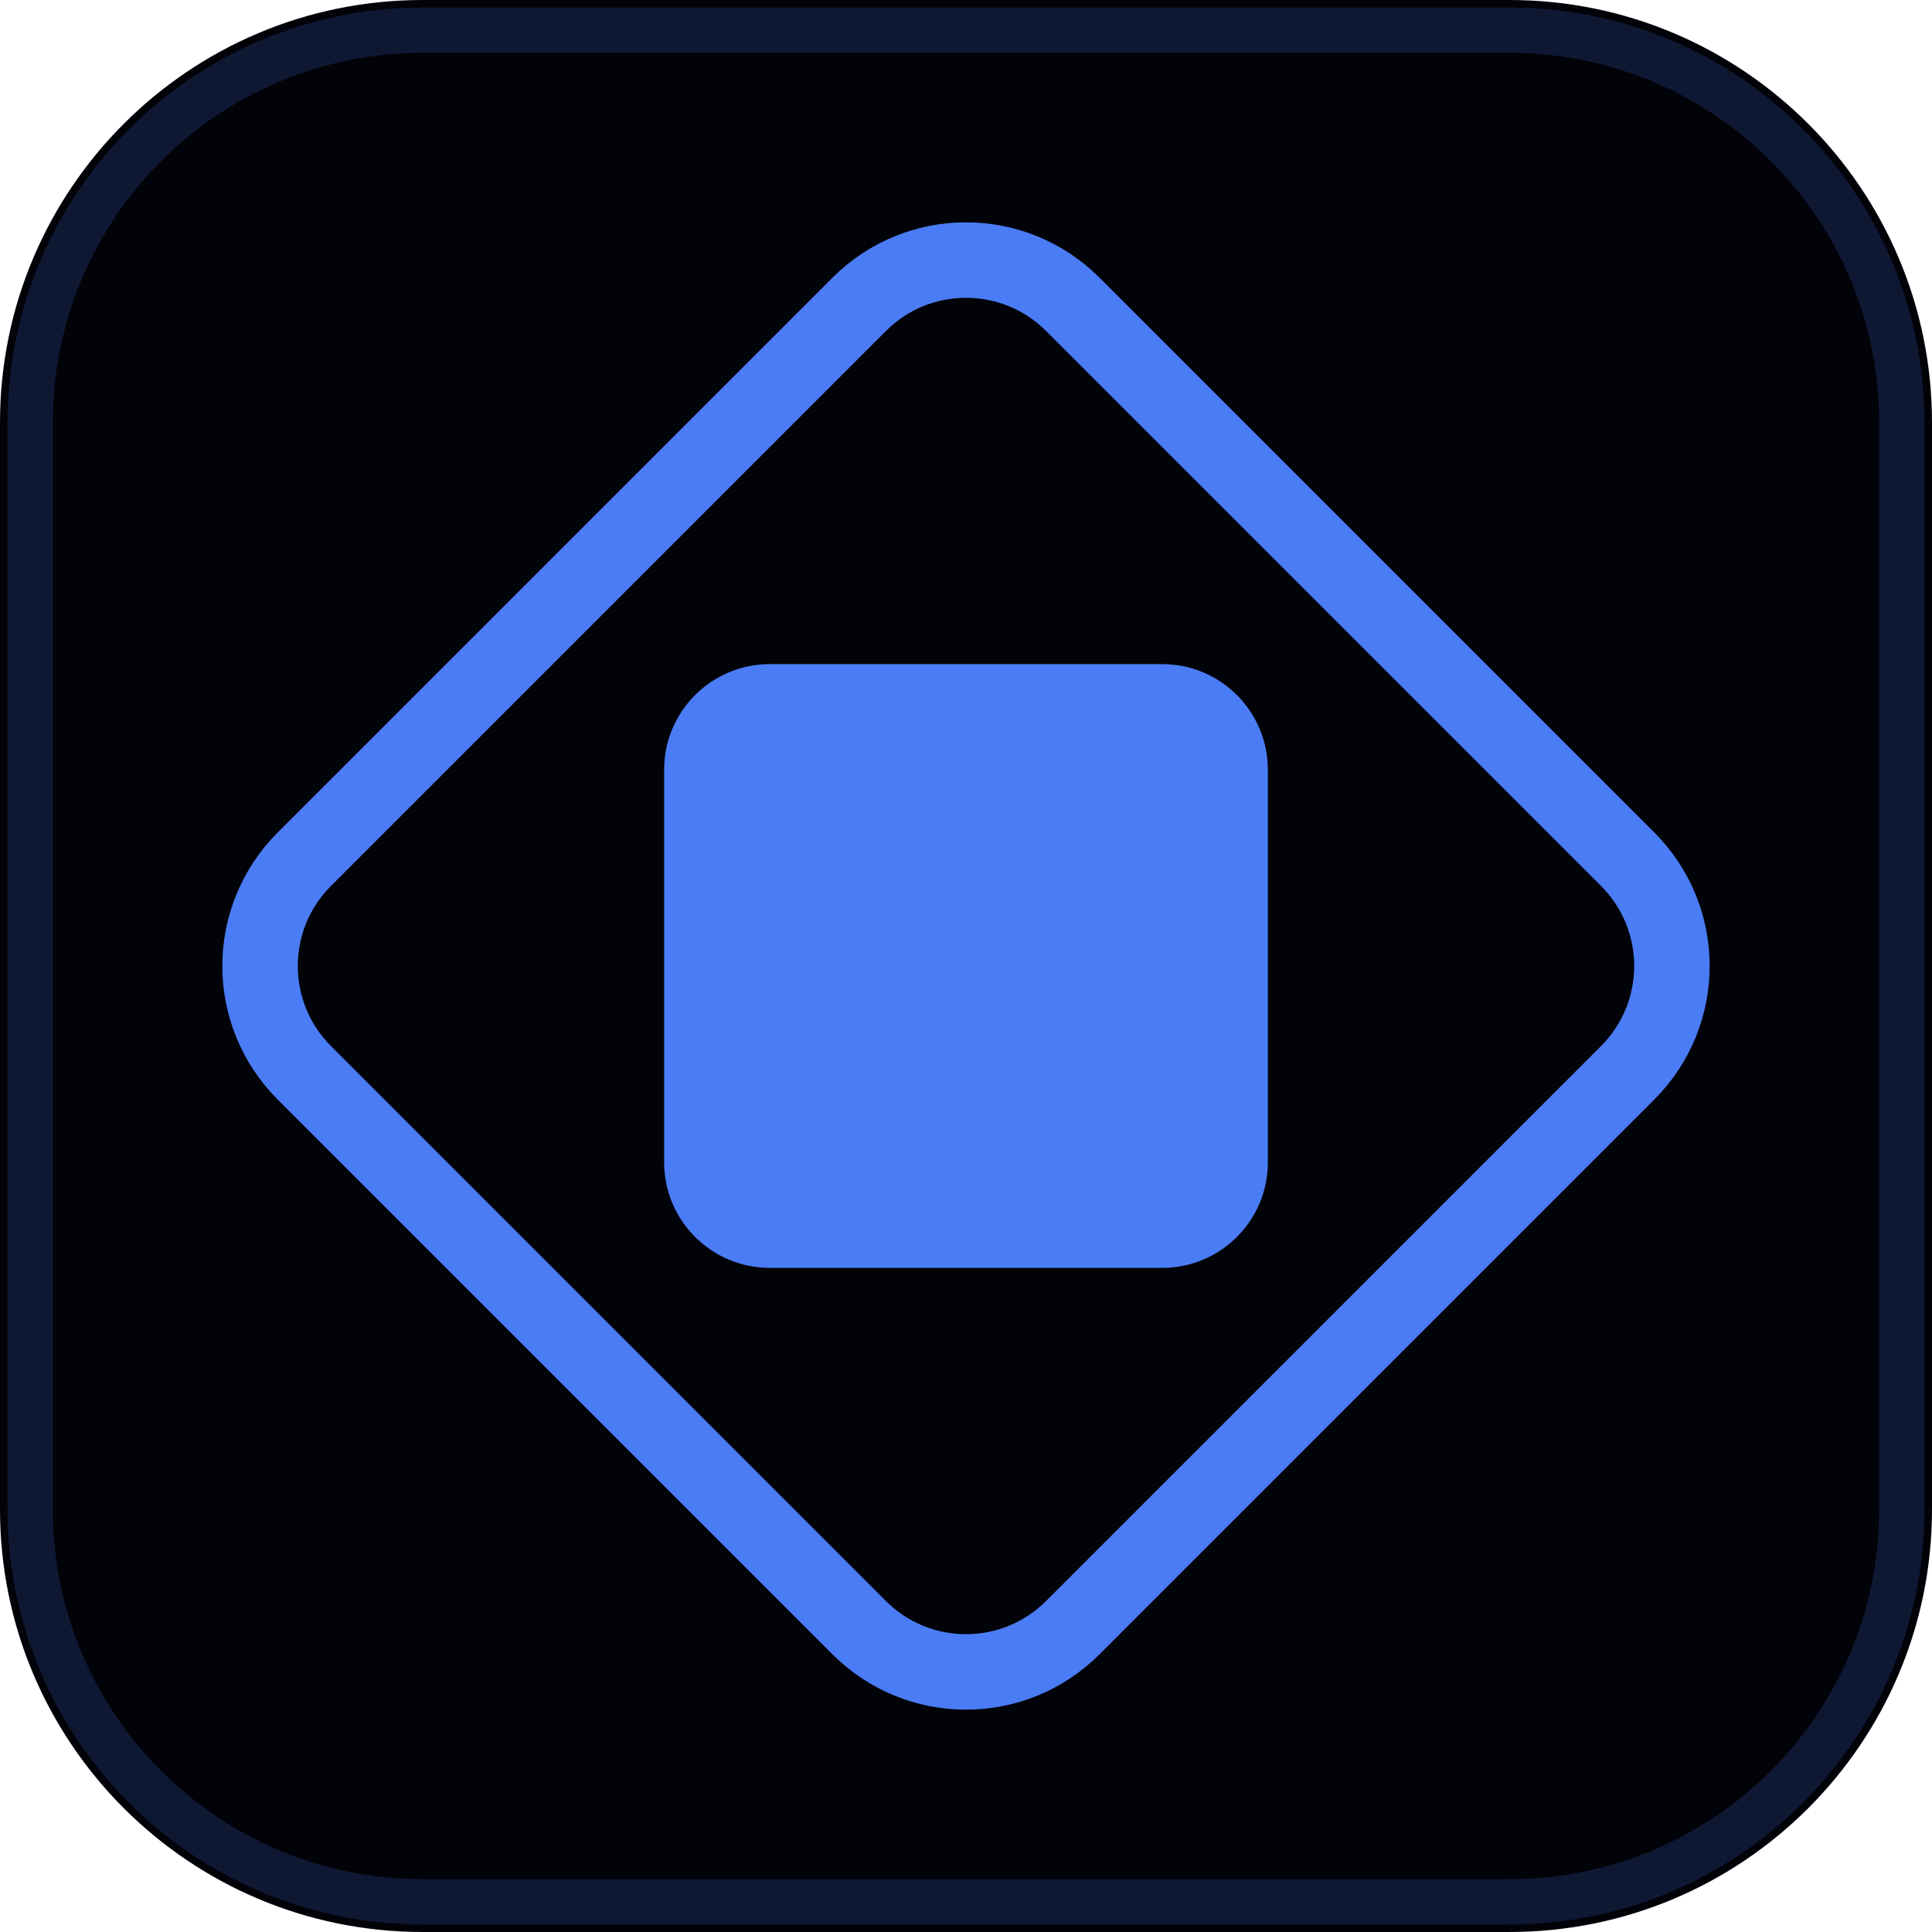
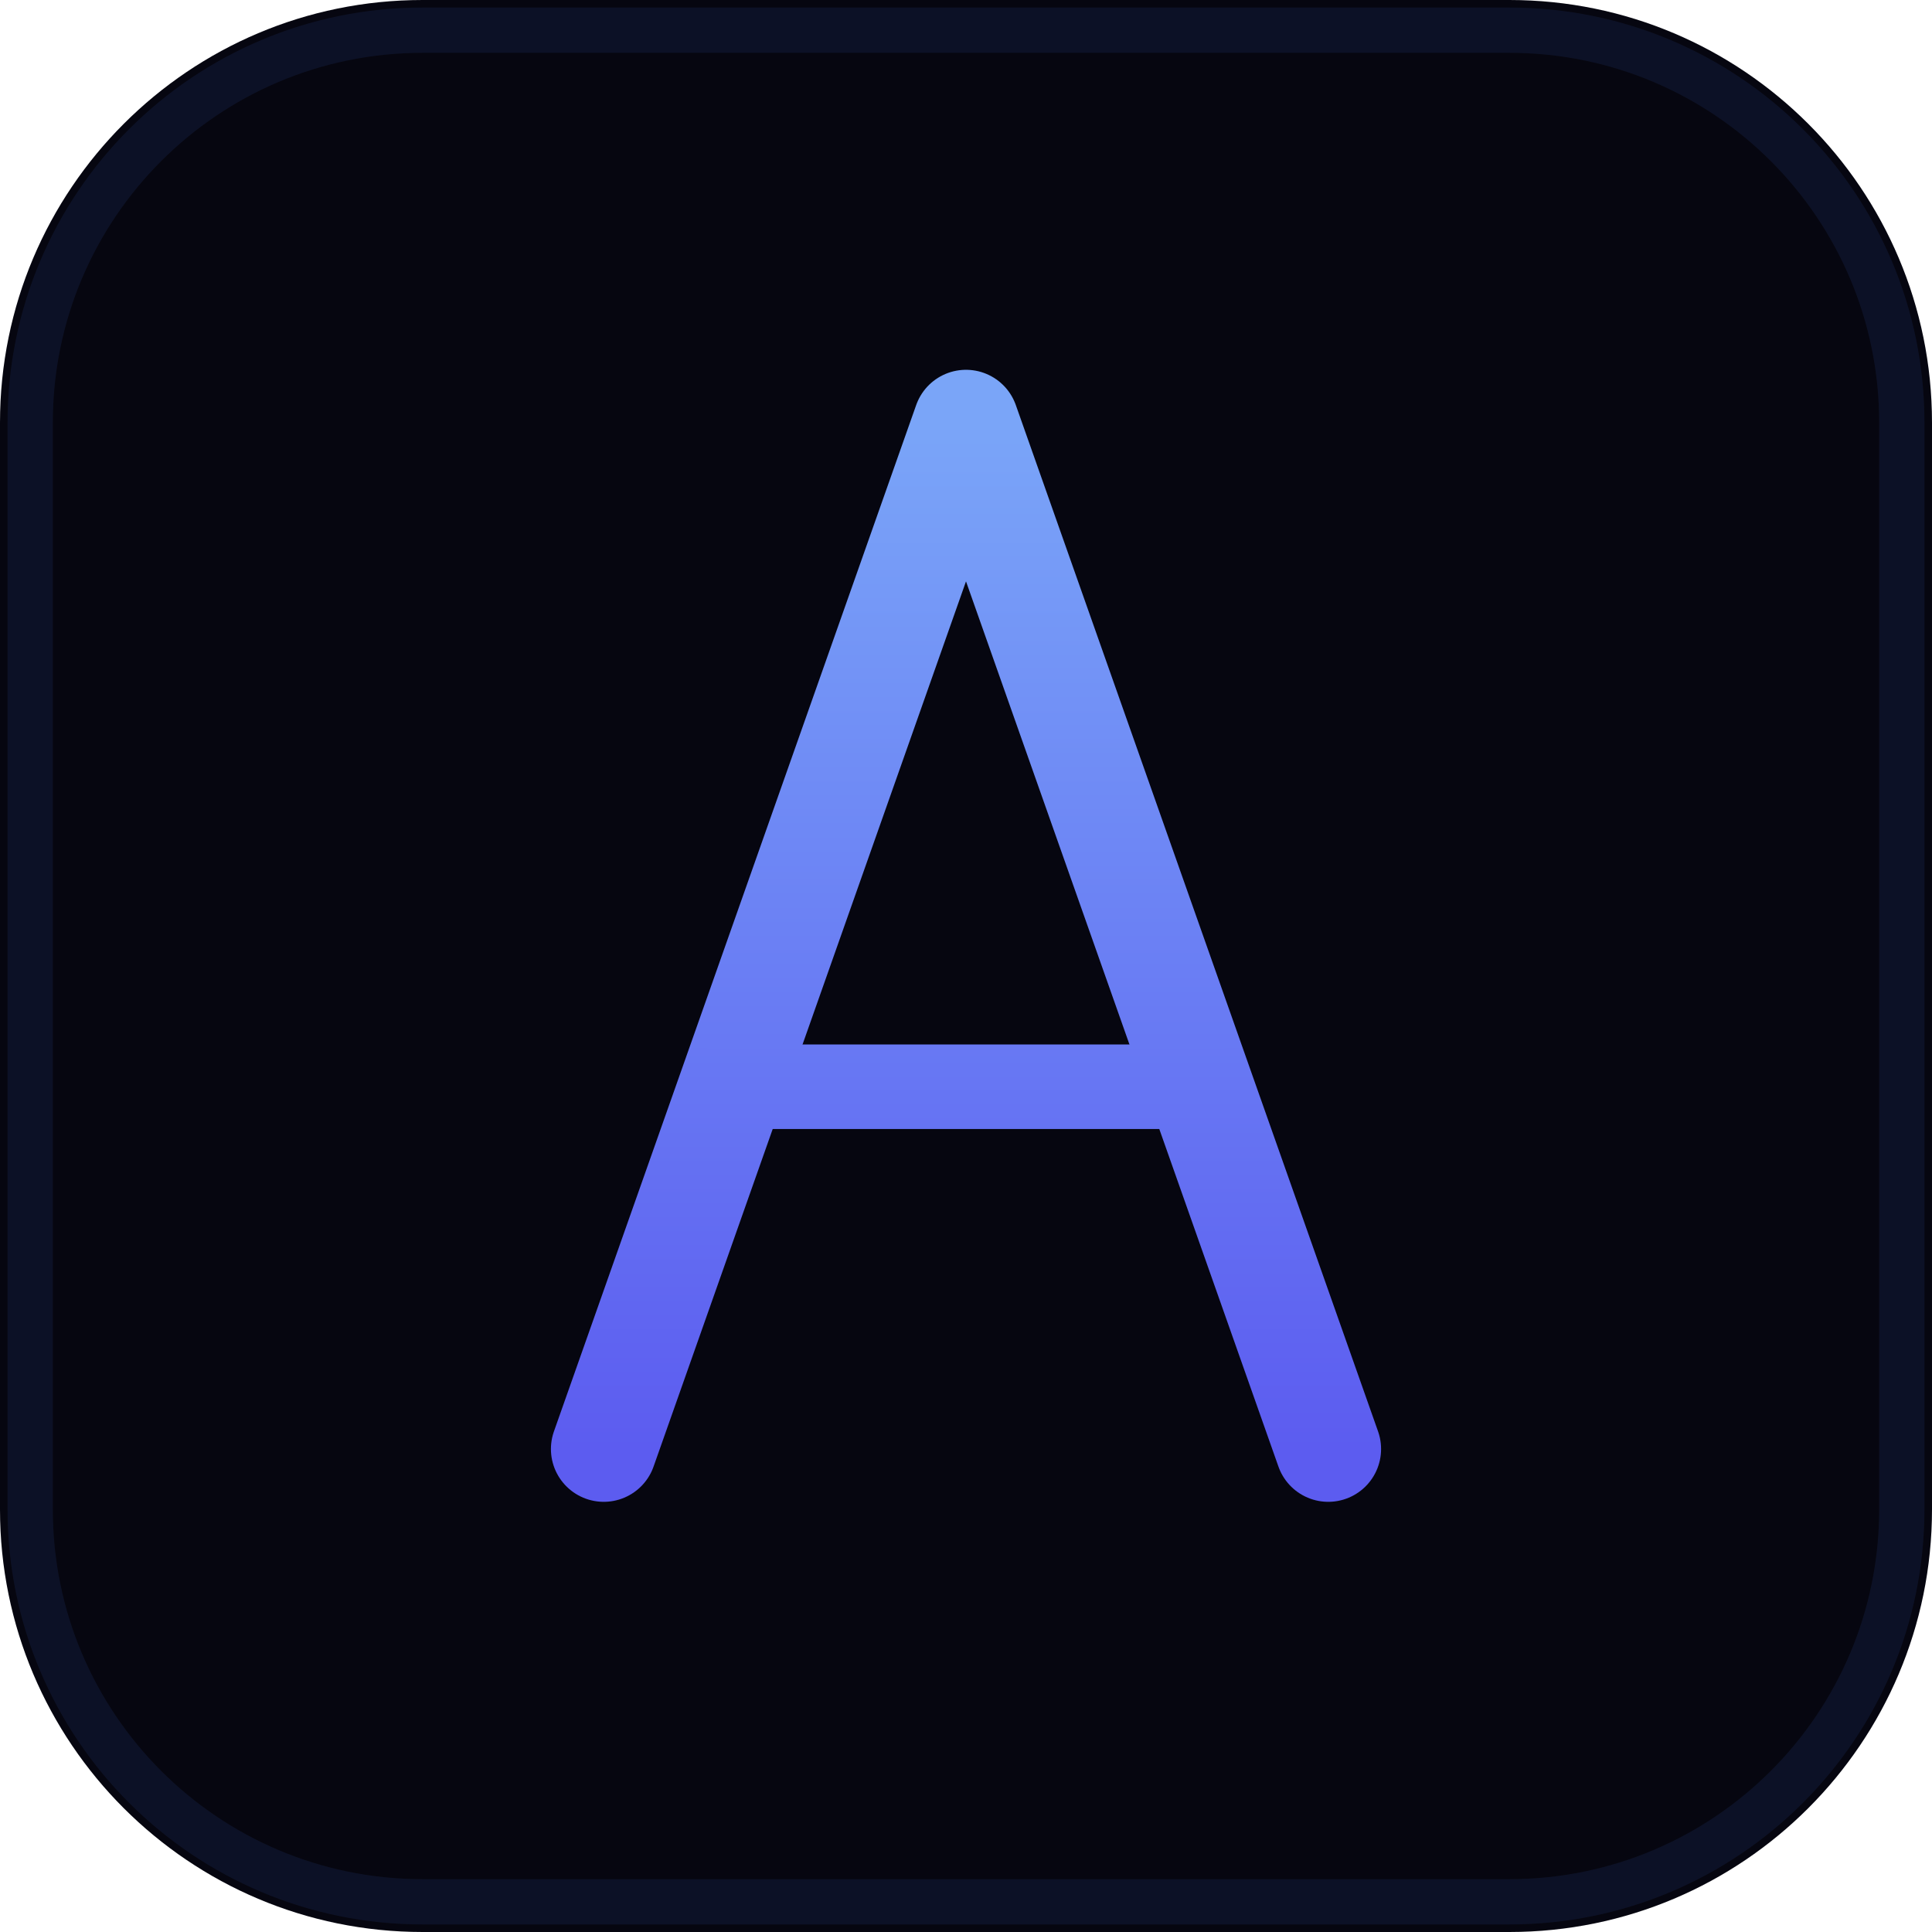
<svg xmlns="http://www.w3.org/2000/svg" viewBox="0 0 64 64" fill="none">
-   <rect width="64" height="64" rx="14" fill="#020209" />
-   <rect x="1" y="1" width="62" height="62" rx="13" stroke="rgba(74,124,245,0.18)" stroke-width="1.5" />
-   <rect x="14" y="14" width="36" height="36" rx="5" transform="rotate(45 32 32)" stroke="#4a7cf5" stroke-width="2.5" fill="none" />
-   <rect x="22" y="22" width="20" height="20" rx="3.5" fill="#4a7cf5" />
+   <rect width="64" height="64" rx="14" fill="#060610" />
+   <rect x="1" y="1" width="62" height="62" rx="13" stroke="rgba(74,124,245,0.1)" stroke-width="1.5" />
+   <path d="M20 48L32 14L44 48" stroke="url(#g)" stroke-width="3.5" stroke-linecap="round" stroke-linejoin="round" />
+   <line x1="24" y1="36" x2="40" y2="36" stroke="url(#g)" stroke-width="2.8" stroke-linecap="round" />
+   <defs>
+     <linearGradient id="g" x1="32" y1="14" x2="32" y2="48" gradientUnits="userSpaceOnUse">
+       <stop offset="0%" stop-color="#7aa5f8" />
+       <stop offset="100%" stop-color="#5c5cf0" />
+     </linearGradient>
+   </defs>
</svg>
